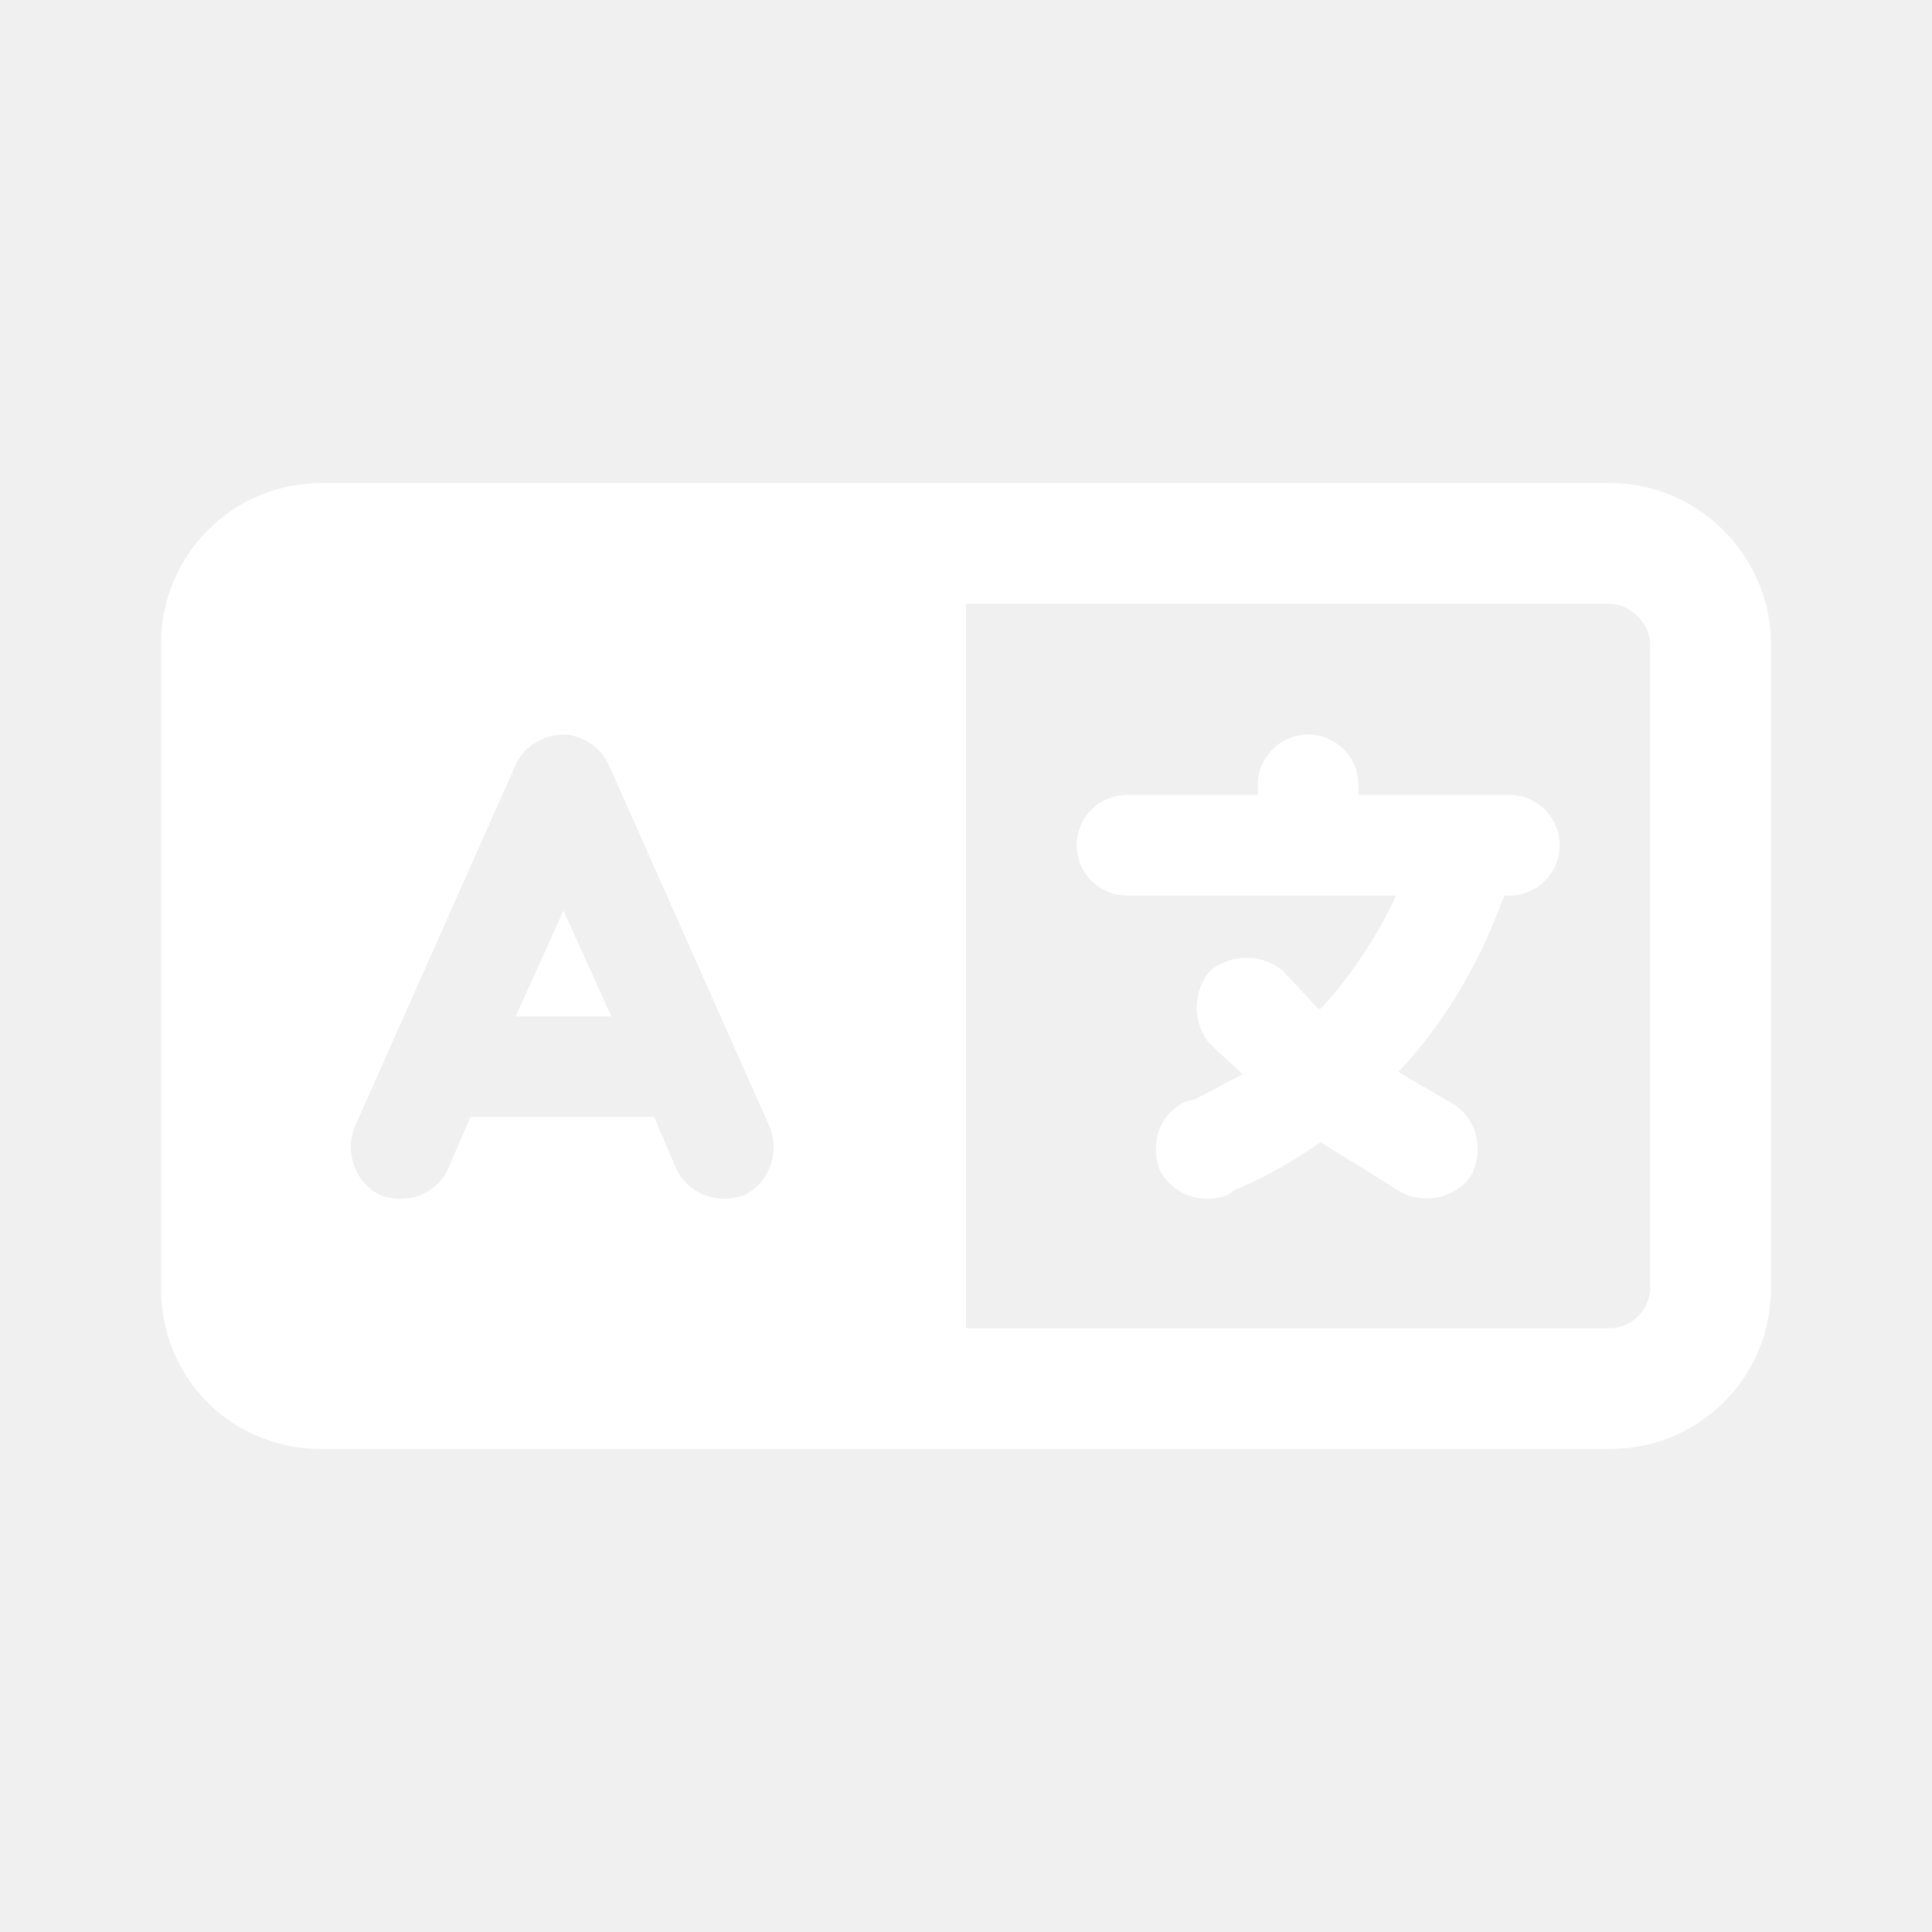
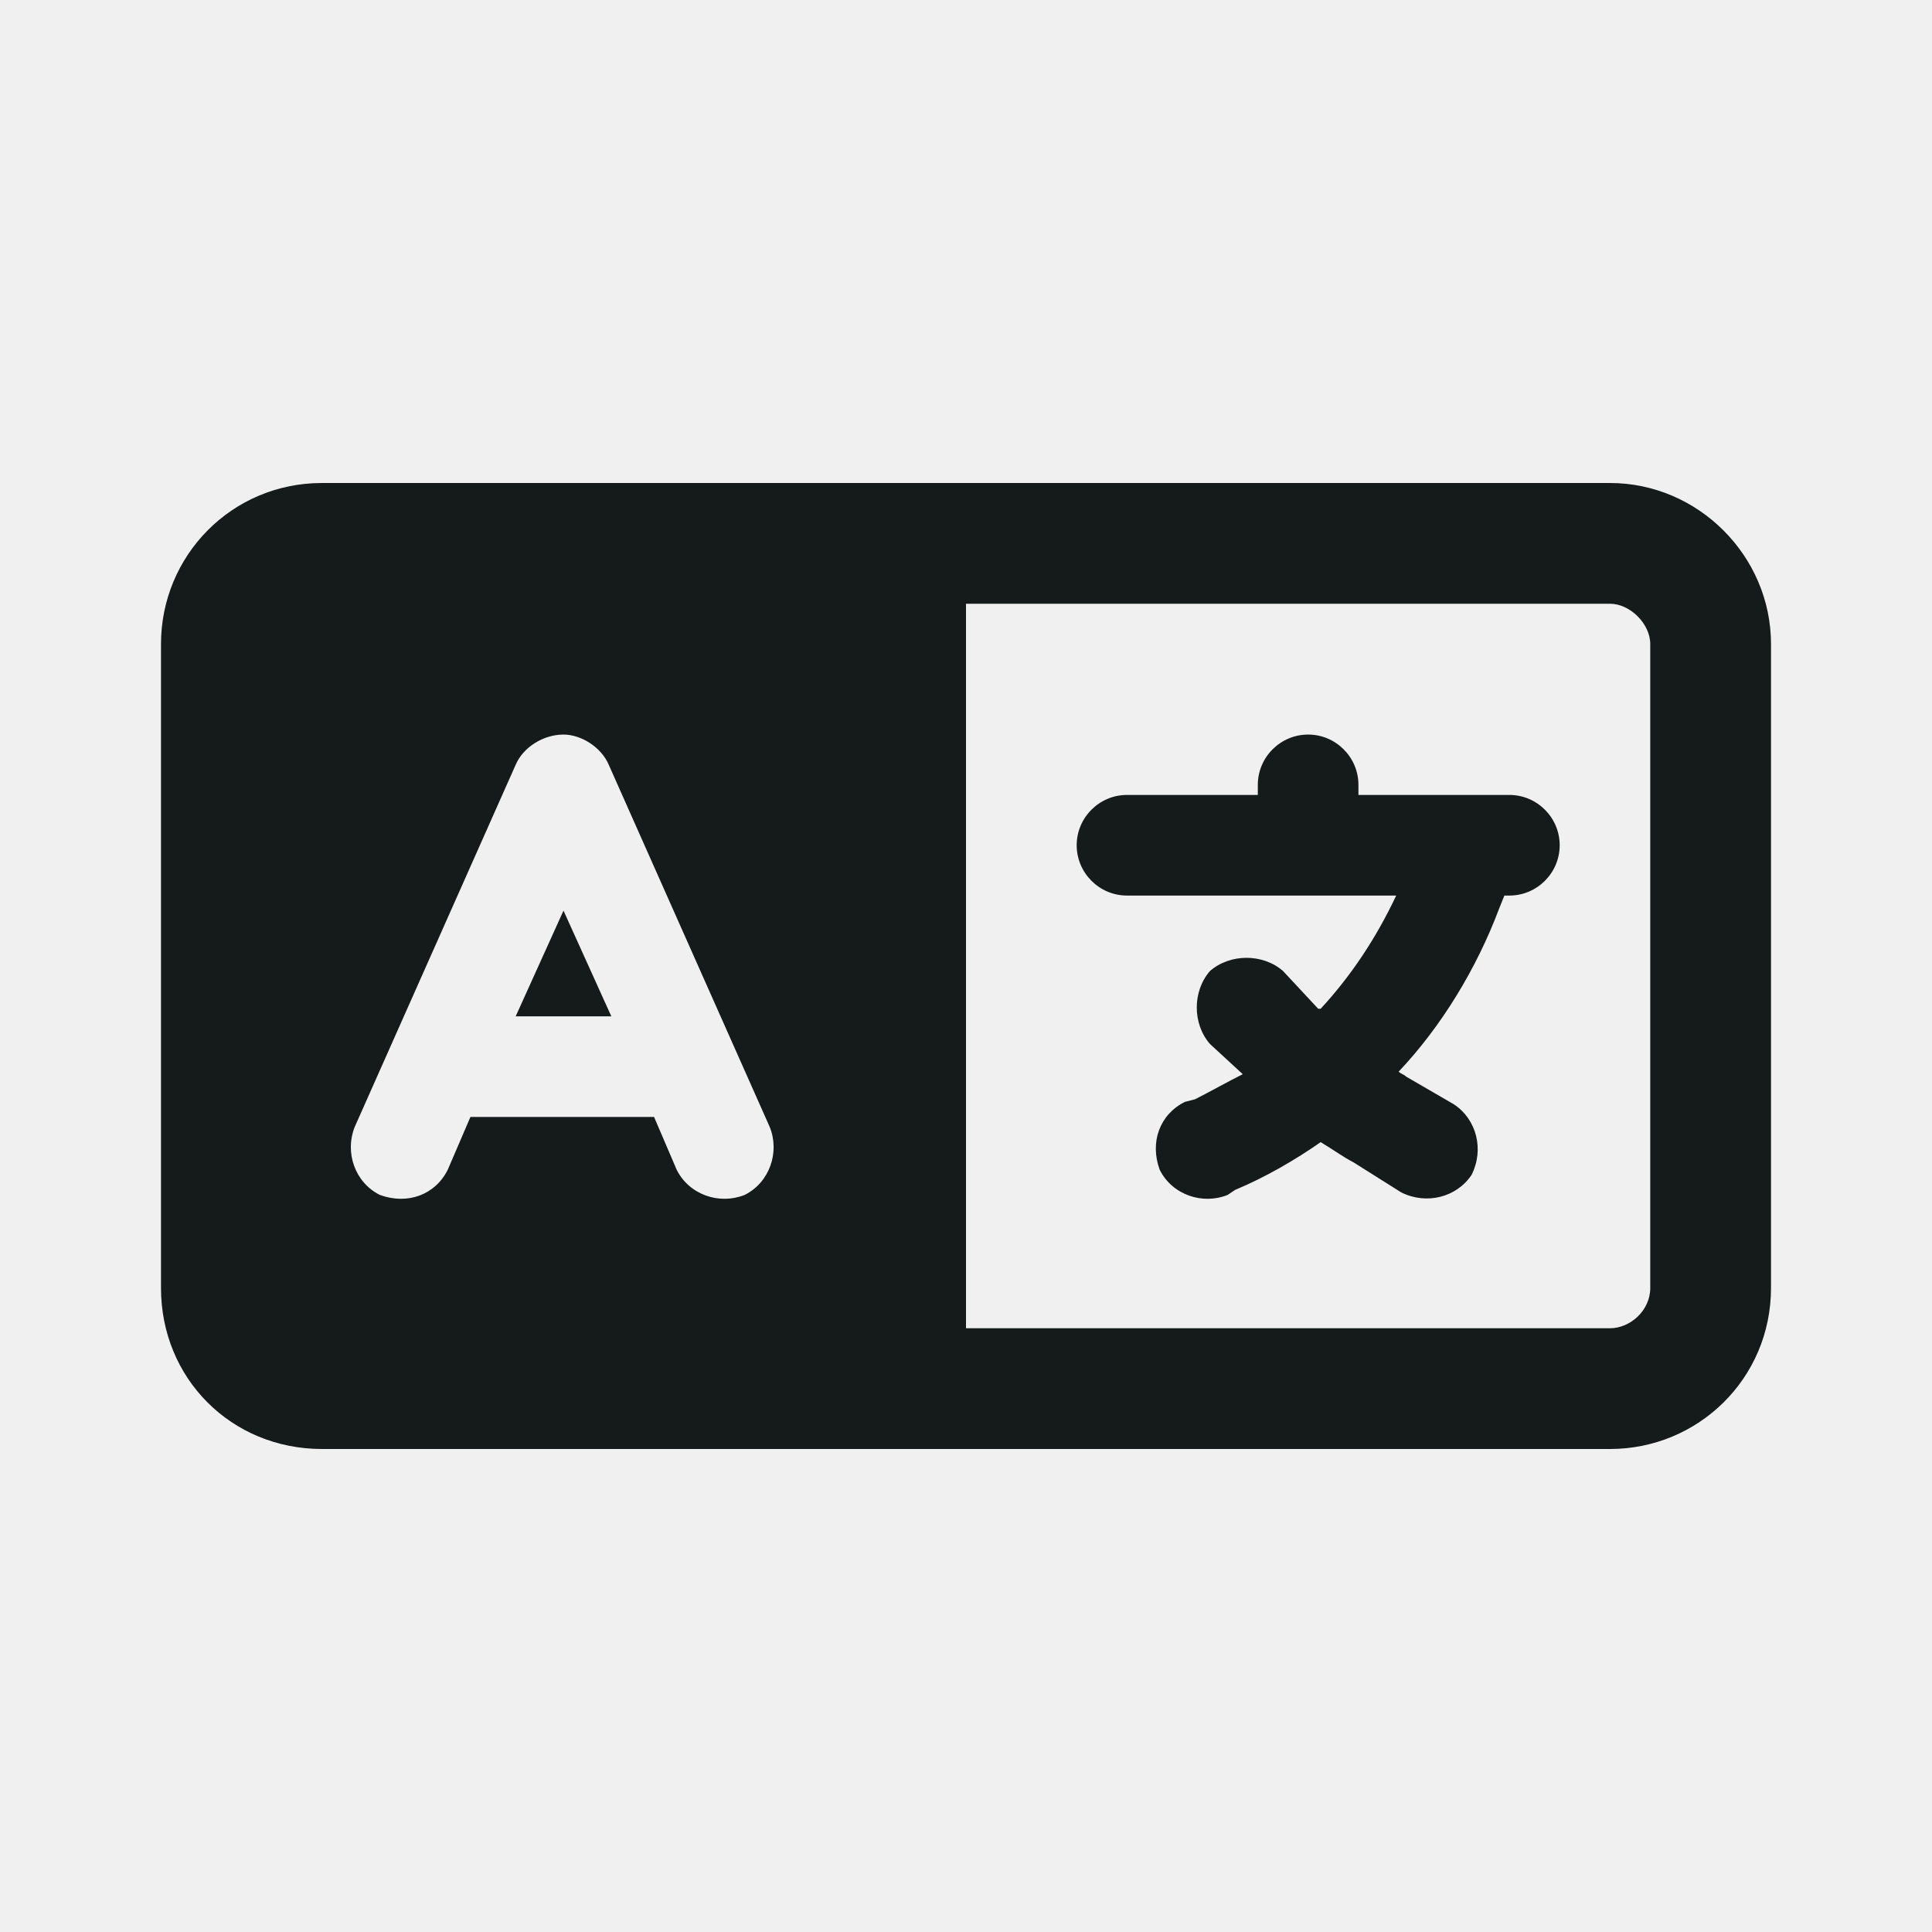
<svg xmlns="http://www.w3.org/2000/svg" width="24" height="24" viewBox="0 0 24 24" fill="none">
-   <path d="M4 6H10.5H11.5H12H20C21.094 6 22 6.906 22 8V16C22 17.125 21.094 18 20 18H12H11.5H10.5H4C2.875 18 2 17.125 2 16V8C2 6.906 2.875 6 4 6ZM20 7.5H12V16.5H20C20.25 16.5 20.5 16.281 20.5 16V8C20.5 7.75 20.25 7.5 20 7.5ZM7.562 9.5C7.469 9.281 7.219 9.125 7 9.125C6.75 9.125 6.5 9.281 6.406 9.5L4.406 14C4.281 14.312 4.406 14.688 4.719 14.844C5.062 14.969 5.406 14.844 5.562 14.531L5.844 13.875H8.125L8.406 14.531C8.562 14.844 8.938 14.969 9.25 14.844C9.562 14.688 9.688 14.312 9.562 14L7.562 9.5ZM7.594 12.625H6.406L7 11.312L7.594 12.625ZM16.25 9.125C16.594 9.125 16.875 9.406 16.875 9.75V9.875H18.25H18.75C19.094 9.875 19.375 10.156 19.375 10.5C19.375 10.844 19.094 11.125 18.75 11.125H18.688L18.625 11.281C18.344 12.031 17.906 12.75 17.375 13.312C17.406 13.344 17.438 13.344 17.469 13.375L18.062 13.719C18.344 13.906 18.438 14.281 18.281 14.594C18.094 14.875 17.719 14.969 17.406 14.812L16.812 14.438C16.688 14.375 16.562 14.281 16.406 14.188C16.094 14.406 15.719 14.625 15.344 14.781L15.25 14.844C14.938 14.969 14.562 14.844 14.406 14.531C14.281 14.188 14.406 13.844 14.719 13.688L14.844 13.656C15.031 13.562 15.25 13.438 15.438 13.344L15.031 12.969C14.812 12.719 14.812 12.312 15.031 12.062C15.281 11.844 15.688 11.844 15.938 12.062L16.375 12.531H16.406C16.781 12.125 17.094 11.656 17.344 11.125H16.25H14C13.656 11.125 13.375 10.844 13.375 10.5C13.375 10.156 13.656 9.875 14 9.875H15.625V9.75C15.625 9.406 15.906 9.125 16.25 9.125Z" fill="white" />
+   <path d="M4 6H10.5H11.5H12H20C21.094 6 22 6.906 22 8V16C22 17.125 21.094 18 20 18H12H11.5H10.5H4C2.875 18 2 17.125 2 16V8C2 6.906 2.875 6 4 6ZM20 7.5H12V16.5H20C20.25 16.5 20.5 16.281 20.5 16V8C20.5 7.75 20.25 7.5 20 7.5ZM7.562 9.5C7.469 9.281 7.219 9.125 7 9.125C6.75 9.125 6.5 9.281 6.406 9.5L4.406 14C4.281 14.312 4.406 14.688 4.719 14.844C5.062 14.969 5.406 14.844 5.562 14.531L5.844 13.875H8.125L8.406 14.531C8.562 14.844 8.938 14.969 9.25 14.844C9.562 14.688 9.688 14.312 9.562 14L7.562 9.5ZM7.594 12.625H6.406L7 11.312L7.594 12.625ZM16.25 9.125C16.594 9.125 16.875 9.406 16.875 9.75V9.875H18.25H18.75C19.094 9.875 19.375 10.156 19.375 10.5C19.375 10.844 19.094 11.125 18.75 11.125H18.688L18.625 11.281C18.344 12.031 17.906 12.75 17.375 13.312C17.406 13.344 17.438 13.344 17.469 13.375L18.062 13.719C18.344 13.906 18.438 14.281 18.281 14.594C18.094 14.875 17.719 14.969 17.406 14.812L16.812 14.438C16.688 14.375 16.562 14.281 16.406 14.188C16.094 14.406 15.719 14.625 15.344 14.781L15.25 14.844C14.938 14.969 14.562 14.844 14.406 14.531C14.281 14.188 14.406 13.844 14.719 13.688L14.844 13.656C15.031 13.562 15.25 13.438 15.438 13.344L15.031 12.969C14.812 12.719 14.812 12.312 15.031 12.062C15.281 11.844 15.688 11.844 15.938 12.062L16.375 12.531H16.406C16.781 12.125 17.094 11.656 17.344 11.125H16.25H14C13.656 11.125 13.375 10.844 13.375 10.5C13.375 10.156 13.656 9.875 14 9.875H15.625V9.75C15.625 9.406 15.906 9.125 16.25 9.125Z" fill="#151a1a" />
</svg>
